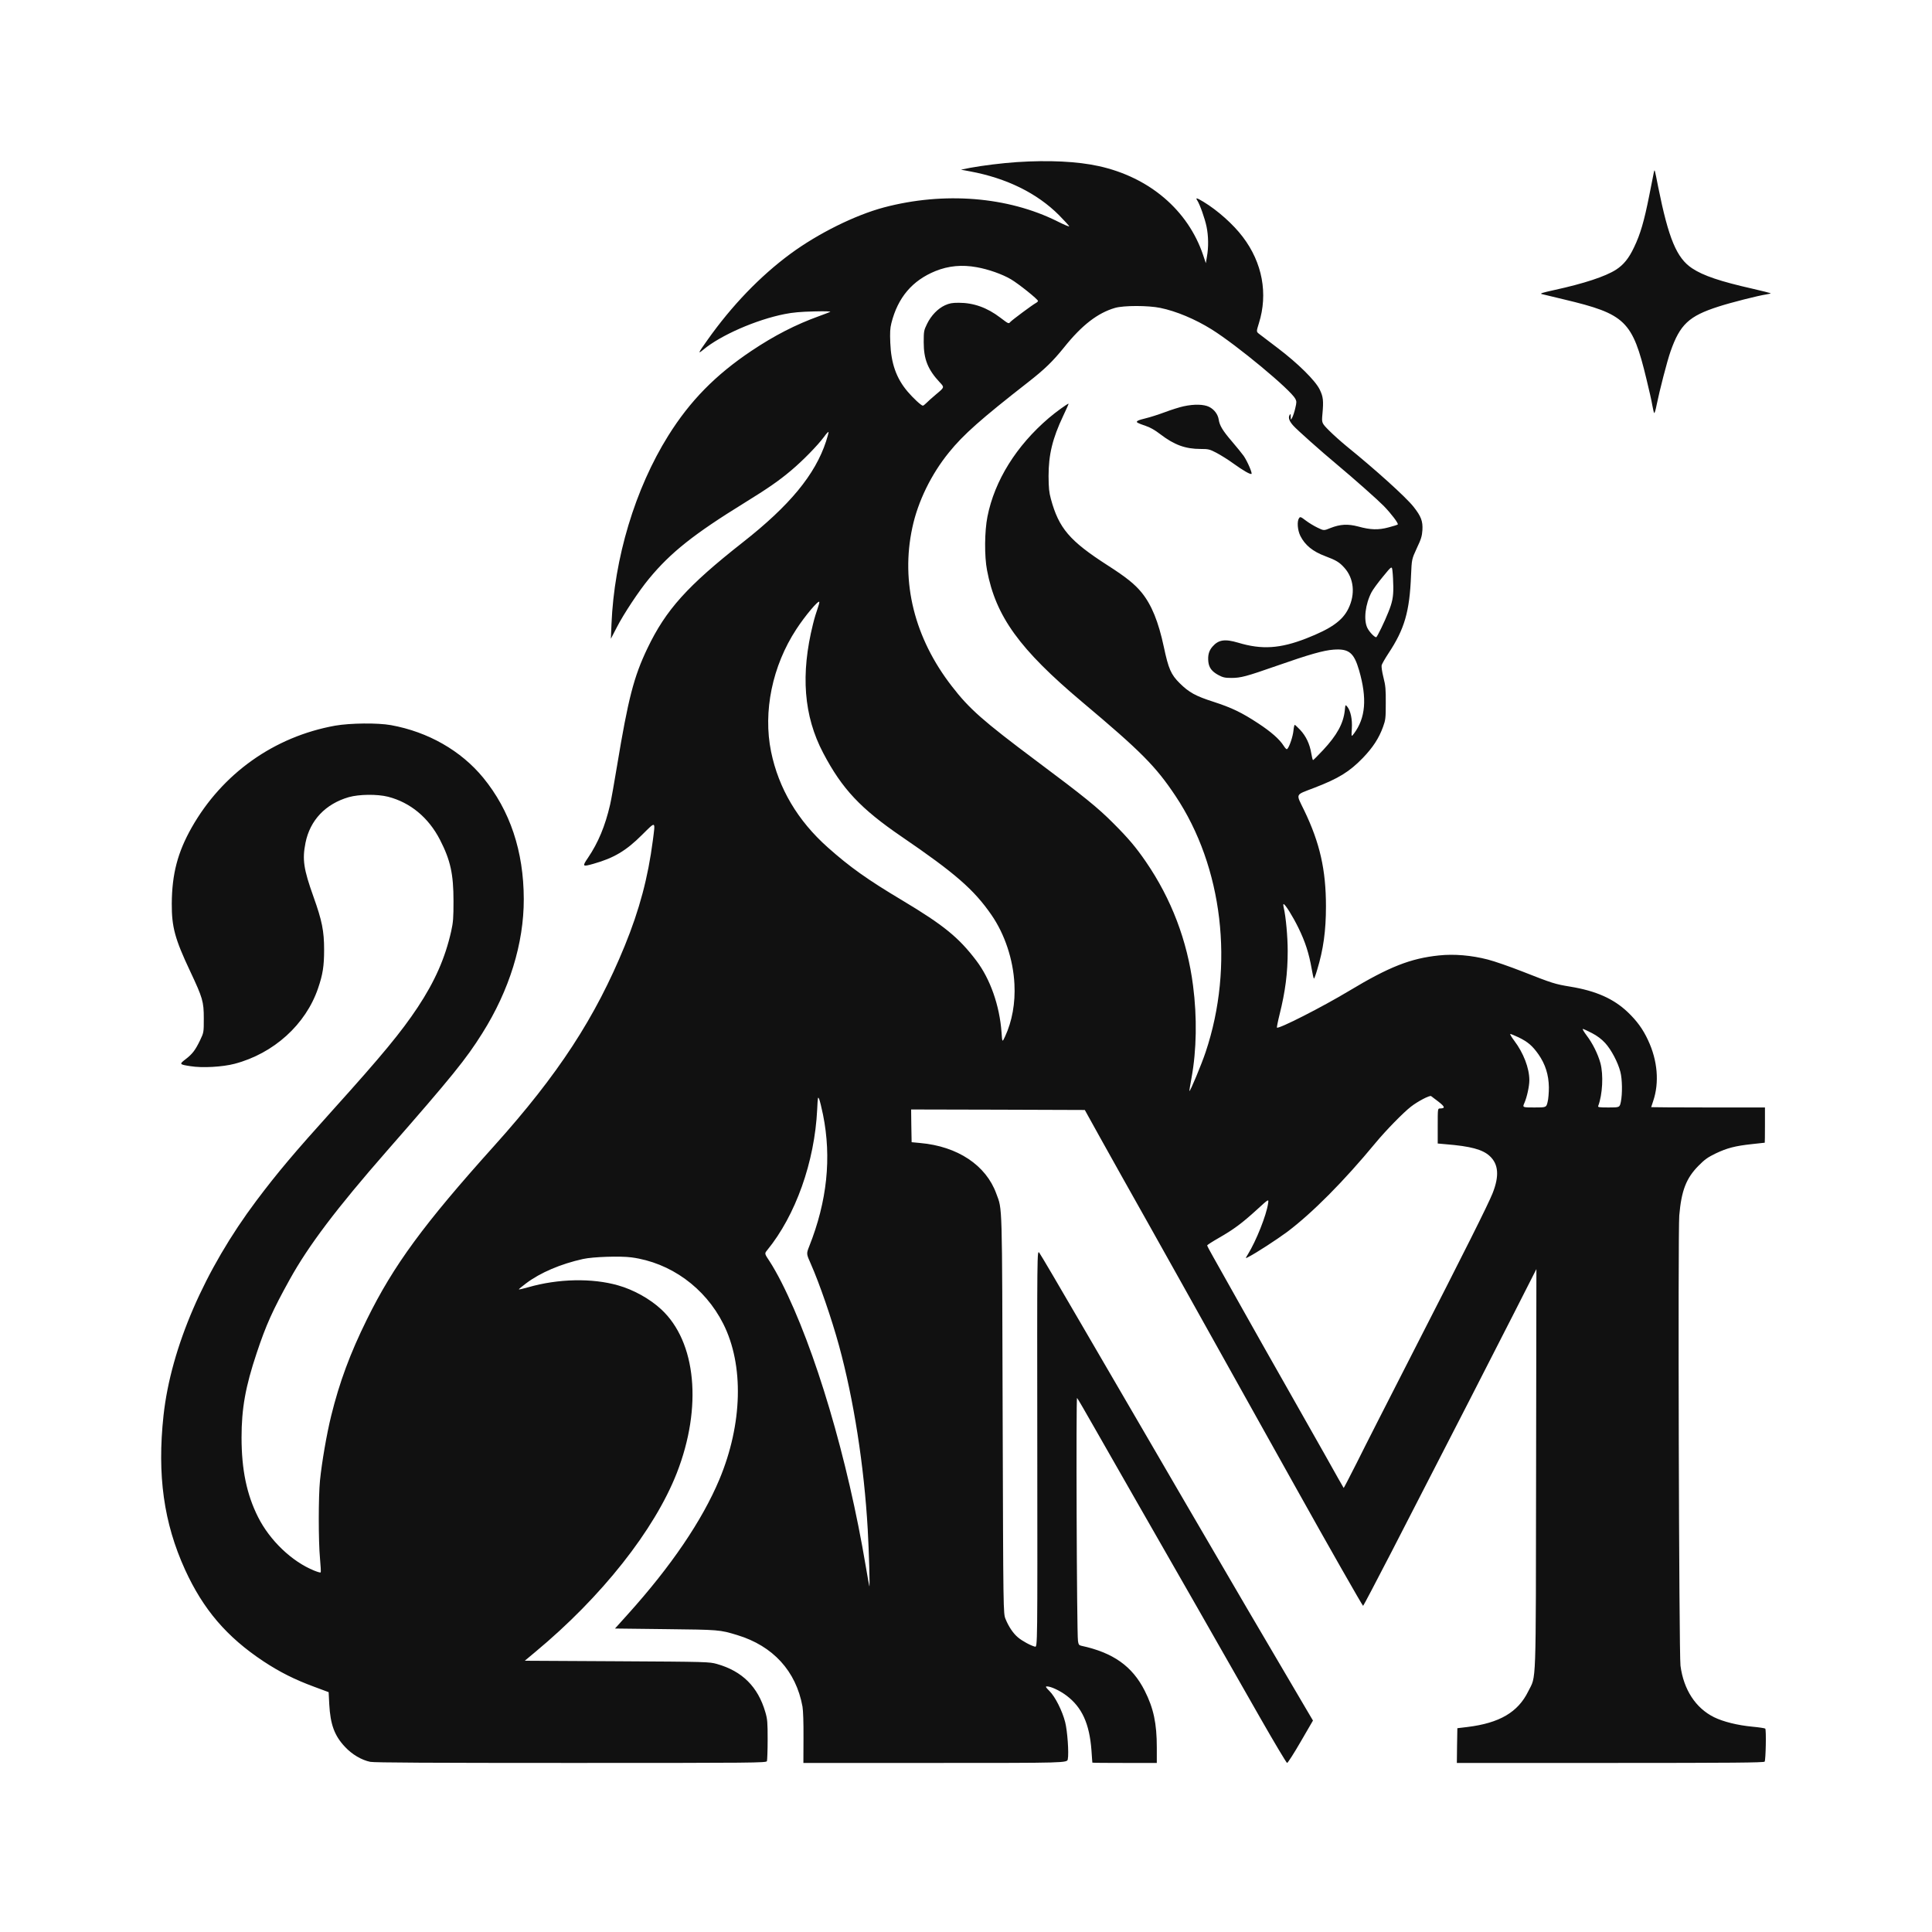
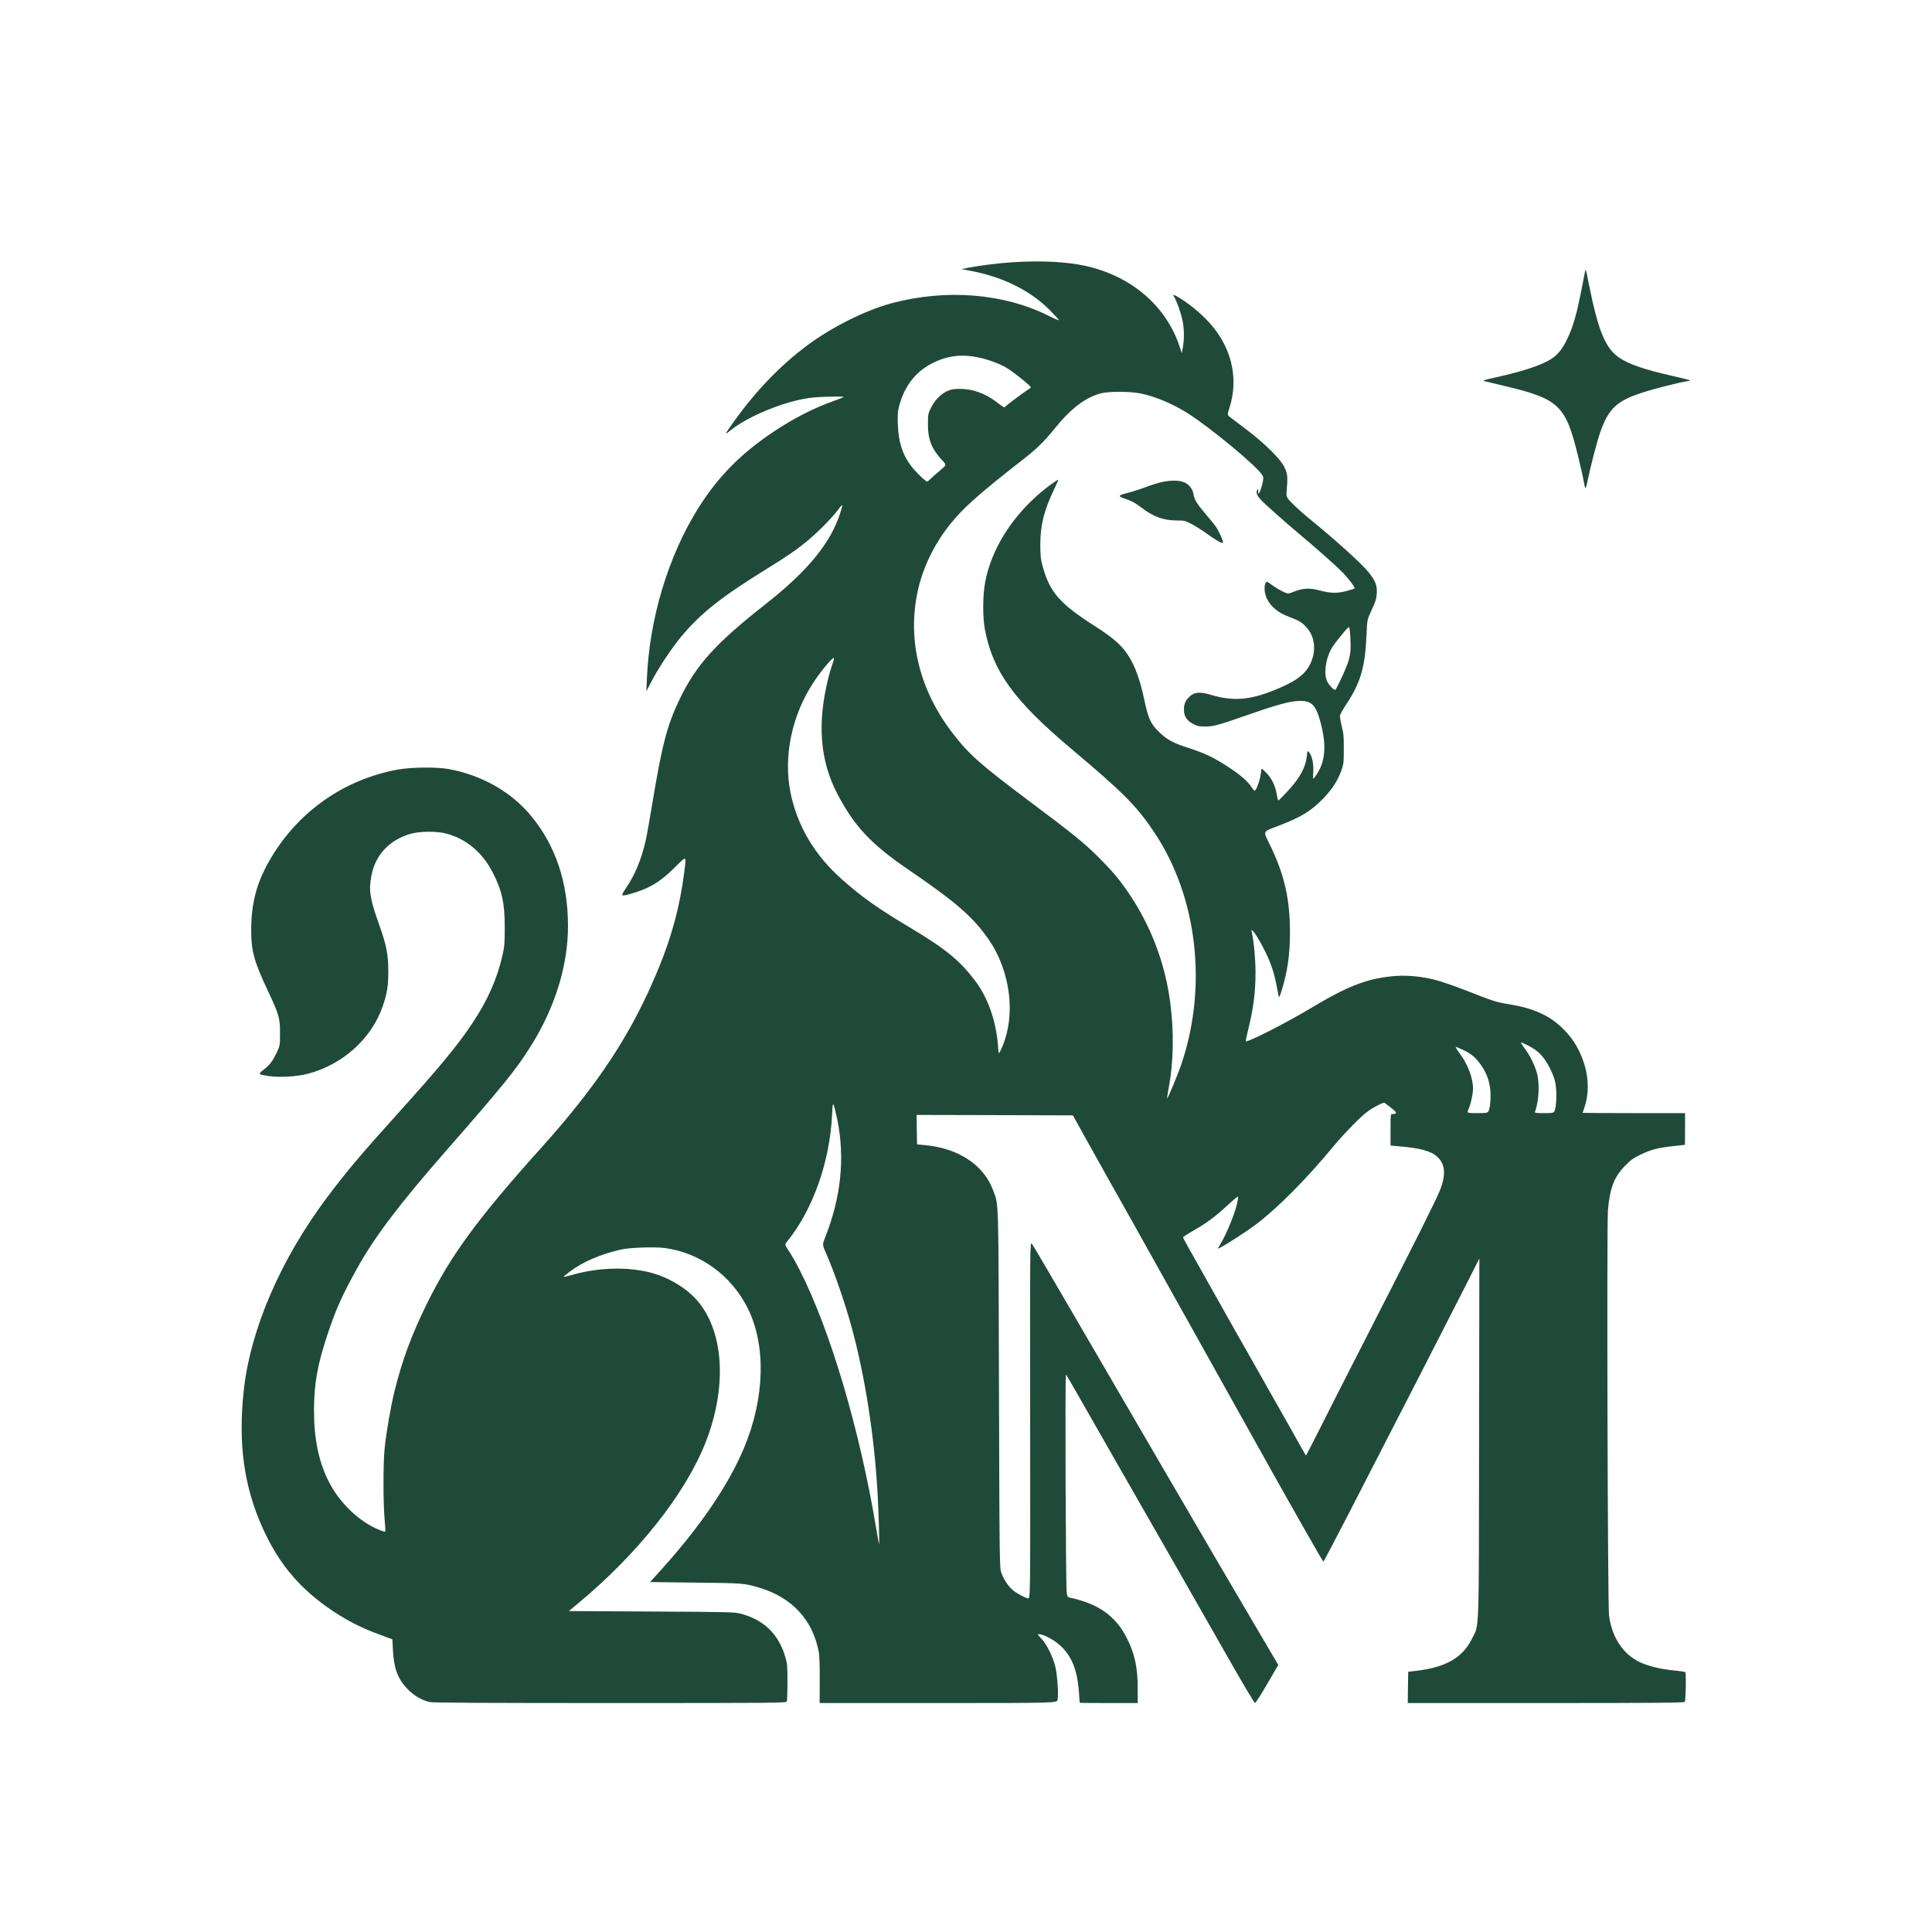
- <svg xmlns="http://www.w3.org/2000/svg" viewBox="0 0 1200 1200" width="1200" height="1200">
-   <g fill="#111111" transform="translate(100.0,100.0) scale(0.62539) translate(-426,-41)">
-     <g transform="translate(0,1696.0) scale(0.1,-0.1)">
-       <path d="M12760 16539 c-149 -10 -341 -34 -465 -57 l-90 -18 90 -17 c362 -67 665 -216 883 -434 56 -57 102 -107 102 -112 0 -5 -53 17 -118 50 -491 245 -1125 296 -1722 138 -288 -77 -653 -258 -929 -461 -302 -223 -582 -514 -826 -859 -92 -129 -96 -140 -39 -93 171 143 525 298 809 354 80 16 159 23 290 26 113 3 173 1 160 -5 -11 -5 -60 -24 -110 -42 -230 -83 -441 -191 -670 -344 -357 -239 -610 -496 -827 -843 -329 -526 -537 -1217 -564 -1872 l-6 -145 57 110 c70 137 222 366 323 488 215 260 446 443 947 752 233 144 342 219 465 323 114 96 260 245 324 331 25 35 46 57 46 48 0 -8 -11 -49 -25 -92 -108 -330 -361 -637 -829 -1004 -548 -431 -761 -667 -945 -1051 -135 -282 -191 -499 -301 -1163 -28 -169 -59 -345 -70 -391 -49 -211 -117 -375 -219 -526 -60 -88 -56 -91 54 -60 202 57 324 129 482 287 141 139 133 143 108 -54 -48 -370 -133 -689 -279 -1047 -292 -714 -660 -1278 -1295 -1985 -703 -782 -1001 -1188 -1266 -1726 -167 -338 -273 -625 -355 -958 -44 -178 -93 -462 -111 -642 -16 -158 -16 -605 0 -773 7 -74 10 -136 7 -140 -4 -3 -32 5 -64 18 -221 89 -441 299 -558 532 -113 224 -164 472 -164 790 0 289 39 506 150 838 92 277 158 424 327 729 188 340 465 706 968 1281 646 738 785 910 946 1167 269 427 413 893 412 1333 -1 475 -136 879 -403 1205 -221 269 -547 455 -915 522 -132 24 -405 21 -555 -5 -606 -109 -1121 -475 -1426 -1013 -139 -246 -195 -460 -197 -754 -1 -233 31 -351 183 -673 124 -264 135 -300 135 -467 0 -140 0 -140 -37 -218 -47 -97 -75 -135 -144 -188 -64 -49 -63 -52 49 -69 115 -19 318 -8 439 24 387 102 706 390 828 750 47 137 60 221 60 382 0 187 -21 290 -105 525 -99 277 -113 371 -80 537 45 225 199 387 430 454 103 29 283 31 390 4 221 -57 401 -206 515 -426 105 -204 135 -342 135 -610 0 -168 -3 -210 -23 -300 -60 -266 -161 -496 -333 -756 -162 -244 -352 -475 -838 -1014 -394 -437 -553 -626 -763 -905 -515 -686 -849 -1458 -923 -2134 -64 -593 2 -1067 214 -1532 180 -394 414 -668 779 -910 161 -106 309 -181 502 -252 l145 -54 6 -119 c11 -203 52 -314 157 -425 69 -74 163 -130 250 -148 38 -8 610 -11 1993 -11 1838 0 1940 1 1947 18 3 9 7 105 7 212 0 175 -2 203 -23 275 -73 251 -229 407 -481 478 -75 21 -93 22 -992 27 l-916 5 104 87 c659 547 1184 1211 1406 1778 255 653 193 1303 -155 1625 -112 104 -275 195 -428 238 -258 74 -596 67 -894 -19 -48 -14 -90 -23 -92 -21 -2 2 31 30 73 61 141 106 343 192 564 241 99 22 369 31 482 16 387 -52 730 -300 911 -659 207 -410 192 -997 -39 -1548 -171 -407 -479 -861 -910 -1339 l-126 -140 503 -6 c533 -6 536 -6 711 -59 356 -108 584 -358 648 -710 7 -41 11 -158 10 -312 l-1 -248 1309 0 c1310 0 1310 0 1317 37 12 61 -4 282 -26 368 -28 111 -99 253 -156 309 -38 38 -42 46 -25 46 40 0 127 -41 194 -91 154 -116 228 -279 248 -543 4 -67 9 -122 9 -123 0 -2 144 -3 320 -3 l320 0 0 154 c0 238 -32 389 -120 563 -123 244 -314 379 -631 447 -22 5 -27 13 -32 49 -12 83 -20 2423 -9 2412 6 -5 84 -140 175 -300 90 -159 269 -472 397 -695 317 -552 932 -1628 1244 -2177 142 -249 264 -453 270 -453 7 0 68 95 135 211 l122 210 -72 122 c-347 588 -808 1375 -1199 2047 -113 195 -303 522 -422 725 -119 204 -393 675 -610 1047 -216 372 -403 690 -415 705 -22 28 -22 28 -20 -1945 2 -1973 2 -1973 -23 -1967 -42 10 -128 57 -169 92 -48 40 -93 108 -123 182 -23 56 -23 56 -29 2026 -6 2154 -2 2033 -63 2199 -102 282 -384 470 -756 503 l-85 8 -3 163 -2 162 862 -2 863 -3 158 -285 c87 -157 304 -544 482 -860 177 -316 465 -830 638 -1141 173 -311 389 -698 480 -860 90 -162 251 -449 357 -639 287 -515 643 -1140 649 -1140 3 0 130 242 283 538 650 1263 1010 1964 1217 2372 l221 435 -3 -1985 c-3 -2227 3 -2044 -78 -2209 -102 -208 -286 -315 -604 -354 l-100 -12 -3 -172 -2 -173 1524 0 c1209 0 1526 3 1533 13 11 17 17 317 6 328 -4 4 -62 13 -127 19 -148 14 -289 49 -381 94 -184 91 -303 275 -334 512 -15 117 -26 4299 -12 4471 21 247 69 371 191 494 62 63 92 84 170 122 114 54 193 75 360 93 69 7 126 13 128 14 1 0 2 79 2 175 l0 175 -565 0 c-311 0 -565 2 -565 3 0 2 9 29 20 61 62 183 44 402 -51 604 -51 110 -110 191 -202 279 -140 133 -315 211 -571 253 -152 25 -177 33 -477 151 -125 49 -278 102 -341 118 -162 42 -335 57 -485 41 -282 -29 -496 -113 -893 -352 -268 -161 -700 -381 -717 -365 -2 3 9 61 26 129 58 232 81 413 81 633 0 139 -18 338 -39 428 -5 20 -6 37 -2 37 16 -1 89 -117 147 -235 69 -141 105 -254 132 -407 9 -54 19 -98 23 -98 3 0 18 39 32 88 61 200 87 386 87 629 0 362 -60 629 -215 951 -85 176 -96 151 97 226 243 93 351 160 484 297 100 104 160 196 201 309 25 69 27 87 27 235 1 137 -2 174 -23 256 -14 55 -21 107 -18 121 4 14 34 67 67 117 160 241 211 415 225 776 7 160 7 160 57 269 43 90 52 120 56 181 5 88 -13 136 -89 232 -77 97 -380 370 -664 600 -55 45 -133 115 -174 156 -74 75 -74 75 -66 164 12 133 8 171 -27 243 -43 89 -216 260 -418 413 -85 65 -168 128 -184 140 -28 22 -28 22 -2 106 92 292 35 601 -160 857 -95 126 -252 265 -391 349 -68 41 -81 43 -61 13 26 -40 76 -181 92 -260 19 -91 21 -205 4 -297 l-11 -66 -27 81 c-150 445 -533 772 -1035 883 -213 47 -496 61 -815 40z m-398 -1044 c114 -20 253 -69 338 -119 77 -45 270 -200 270 -216 0 -5 -10 -15 -22 -21 -35 -19 -231 -165 -252 -187 -18 -21 -18 -20 -100 42 -131 100 -265 148 -413 148 -66 0 -92 -5 -137 -25 -71 -33 -137 -101 -178 -185 -31 -64 -33 -72 -33 -182 0 -169 41 -272 161 -400 45 -48 45 -48 -33 -113 -43 -36 -89 -77 -102 -91 -14 -14 -29 -26 -35 -26 -16 1 -97 76 -151 140 -112 132 -164 279 -172 485 -4 101 -2 144 11 195 64 254 207 423 438 517 129 52 263 65 410 38z m1823 -404 c159 -33 345 -111 509 -213 253 -158 785 -600 832 -690 13 -25 13 -36 -1 -94 -8 -36 -22 -77 -30 -92 -14 -27 -14 -27 -15 8 0 30 -2 32 -11 17 -16 -27 -3 -62 38 -107 38 -42 272 -251 433 -385 171 -143 403 -349 463 -410 75 -77 150 -176 140 -185 -4 -4 -46 -17 -92 -29 -100 -27 -178 -25 -301 9 -103 27 -178 23 -275 -15 -66 -27 -66 -27 -128 3 -34 16 -87 48 -117 71 -50 38 -56 40 -67 24 -22 -30 -16 -119 13 -177 46 -91 122 -154 248 -201 107 -40 140 -60 189 -115 95 -105 110 -262 40 -405 -58 -120 -172 -200 -417 -296 -261 -102 -443 -114 -678 -43 -132 39 -195 30 -255 -39 -36 -41 -48 -87 -41 -152 7 -58 35 -95 99 -130 45 -24 65 -29 129 -29 94 0 147 14 450 120 322 113 467 154 566 161 152 11 202 -30 253 -205 81 -281 65 -474 -52 -630 -25 -33 -25 -33 -20 51 6 91 -12 176 -45 217 -19 23 -19 23 -25 -37 -14 -129 -77 -245 -215 -393 -51 -55 -97 -100 -100 -100 -4 0 -12 31 -18 68 -15 91 -52 170 -110 232 -26 27 -50 50 -54 50 -4 0 -10 -27 -13 -59 -6 -57 -38 -153 -59 -178 -8 -10 -17 -3 -38 29 -41 65 -125 139 -253 223 -163 107 -262 155 -444 214 -178 57 -243 93 -335 184 -87 86 -112 143 -158 360 -54 253 -121 417 -219 539 -69 85 -155 154 -339 272 -378 243 -485 368 -564 660 -18 66 -22 108 -23 226 0 214 39 374 145 598 32 67 56 122 54 122 -12 0 -132 -87 -197 -143 -322 -275 -538 -621 -609 -979 -29 -145 -31 -395 -4 -533 87 -459 322 -784 946 -1309 583 -490 729 -637 925 -931 471 -705 587 -1689 300 -2545 -40 -120 -154 -394 -161 -387 -2 1 8 61 21 132 50 273 56 600 15 915 -57 446 -215 861 -468 1230 -99 144 -173 232 -322 381 -155 156 -288 264 -770 624 -526 394 -663 514 -836 739 -371 478 -509 1033 -392 1575 55 258 186 528 364 747 142 176 318 332 787 698 165 129 244 206 357 346 176 220 333 341 505 391 87 25 328 25 450 0z m2314 -2771 c1 -98 -10 -154 -49 -250 -37 -95 -113 -250 -121 -250 -18 0 -69 54 -88 93 -39 80 -20 237 42 355 13 25 64 95 113 154 89 109 89 109 95 51 4 -32 7 -101 8 -153z m-5718 -215 c-11 -30 -32 -98 -45 -152 -125 -500 -93 -915 101 -1283 187 -356 371 -552 778 -830 533 -364 719 -526 893 -778 132 -191 216 -443 228 -687 10 -187 -23 -370 -93 -520 -28 -60 -28 -60 -35 40 -19 266 -112 531 -251 714 -174 229 -323 351 -732 596 -352 210 -525 334 -743 528 -299 266 -488 586 -563 951 -81 398 12 851 251 1216 88 135 221 292 228 271 2 -6 -6 -35 -17 -66z m7690 -4216 c54 -28 96 -60 132 -99 60 -65 127 -192 151 -286 19 -73 21 -217 5 -297 -12 -57 -12 -57 -121 -57 -95 0 -109 2 -104 15 43 113 53 310 22 425 -25 91 -78 198 -137 275 -27 36 -44 65 -38 65 6 0 46 -18 90 -41z m-727 -43 c92 -45 136 -83 197 -169 68 -98 101 -202 103 -327 0 -52 -5 -119 -13 -147 -13 -53 -13 -53 -131 -53 -119 0 -119 0 -99 45 25 57 49 166 49 225 0 121 -58 271 -150 393 -28 37 -45 67 -39 67 7 0 44 -16 83 -34z m-796 -639 c65 -51 68 -66 15 -67 -23 0 -23 0 -23 -174 l0 -174 78 -7 c249 -20 367 -52 438 -117 88 -81 97 -198 29 -370 -48 -119 -267 -556 -799 -1595 -233 -456 -481 -942 -550 -1082 -70 -139 -129 -252 -130 -250 -2 2 -85 148 -183 324 -99 176 -273 482 -385 680 -113 198 -310 547 -438 775 -128 228 -259 462 -291 518 -33 57 -59 108 -59 112 0 4 52 38 117 75 148 85 229 145 377 280 119 109 119 109 111 60 -17 -117 -119 -372 -200 -503 -27 -44 -27 -44 6 -26 75 38 281 172 385 249 248 187 559 499 878 885 101 122 274 299 350 358 68 53 185 114 200 105 6 -4 39 -29 74 -56z m-6113 -129 c86 -426 41 -859 -137 -1307 -29 -74 -29 -74 16 -175 85 -192 207 -545 280 -812 146 -535 249 -1193 285 -1824 12 -213 23 -579 16 -565 -2 6 -18 93 -35 195 -179 1070 -503 2165 -838 2824 -36 72 -89 165 -117 207 -52 78 -52 78 -25 111 283 346 472 878 497 1398 6 124 7 132 20 103 7 -18 24 -87 38 -155z M14417 14114 c-38 -8 -121 -34 -185 -58 -64 -24 -149 -51 -187 -60 -87 -21 -107 -32 -85 -46 8 -5 44 -19 80 -31 43 -14 91 -41 144 -82 140 -107 249 -147 403 -147 75 0 88 -3 155 -38 40 -21 116 -68 168 -106 99 -71 165 -109 180 -104 12 4 -40 125 -77 179 -17 24 -70 89 -117 144 -91 106 -122 157 -131 216 -8 53 -44 101 -95 127 -53 26 -146 29 -253 6z M19087 16440 c-3 -14 -24 -118 -46 -232 -51 -256 -88 -384 -151 -515 -52 -110 -104 -174 -180 -223 -105 -67 -317 -137 -610 -201 -126 -28 -149 -35 -125 -41 17 -4 116 -28 220 -53 610 -145 679 -212 819 -795 25 -102 51 -216 57 -255 7 -38 15 -74 19 -78 4 -4 15 32 24 80 29 143 105 438 138 531 94 269 183 352 476 446 123 40 399 110 476 121 26 4 45 9 42 12 -2 2 -82 22 -177 44 -323 73 -492 130 -602 203 -154 102 -234 294 -337 806 -37 188 -35 180 -43 150z" />
+ <svg xmlns="http://www.w3.org/2000/svg" viewBox="0 0 1200 1200">
+   <g fill="#1F4A3A">
+     <g fill="#1F4A3A" transform="translate(150.0,162.3) scale(0.56285) translate(-426,-41)">
+       <g transform="translate(0,1696.0) scale(0.1,-0.1)">
+         <path d="M12760 16539 c-149 -10 -341 -34 -465 -57 l-90 -18 90 -17 c362 -67 665 -216 883 -434 56 -57 102 -107 102 -112 0 -5 -53 17 -118 50 -491 245 -1125 296 -1722 138 -288 -77 -653 -258 -929 -461 -302 -223 -582 -514 -826 -859 -92 -129 -96 -140 -39 -93 171 143 525 298 809 354 80 16 159 23 290 26 113 3 173 1 160 -5 -11 -5 -60 -24 -110 -42 -230 -83 -441 -191 -670 -344 -357 -239 -610 -496 -827 -843 -329 -526 -537 -1217 -564 -1872 l-6 -145 57 110 c70 137 222 366 323 488 215 260 446 443 947 752 233 144 342 219 465 323 114 96 260 245 324 331 25 35 46 57 46 48 0 -8 -11 -49 -25 -92 -108 -330 -361 -637 -829 -1004 -548 -431 -761 -667 -945 -1051 -135 -282 -191 -499 -301 -1163 -28 -169 -59 -345 -70 -391 -49 -211 -117 -375 -219 -526 -60 -88 -56 -91 54 -60 202 57 324 129 482 287 141 139 133 143 108 -54 -48 -370 -133 -689 -279 -1047 -292 -714 -660 -1278 -1295 -1985 -703 -782 -1001 -1188 -1266 -1726 -167 -338 -273 -625 -355 -958 -44 -178 -93 -462 -111 -642 -16 -158 -16 -605 0 -773 7 -74 10 -136 7 -140 -4 -3 -32 5 -64 18 -221 89 -441 299 -558 532 -113 224 -164 472 -164 790 0 289 39 506 150 838 92 277 158 424 327 729 188 340 465 706 968 1281 646 738 785 910 946 1167 269 427 413 893 412 1333 -1 475 -136 879 -403 1205 -221 269 -547 455 -915 522 -132 24 -405 21 -555 -5 -606 -109 -1121 -475 -1426 -1013 -139 -246 -195 -460 -197 -754 -1 -233 31 -351 183 -673 124 -264 135 -300 135 -467 0 -140 0 -140 -37 -218 -47 -97 -75 -135 -144 -188 -64 -49 -63 -52 49 -69 115 -19 318 -8 439 24 387 102 706 390 828 750 47 137 60 221 60 382 0 187 -21 290 -105 525 -99 277 -113 371 -80 537 45 225 199 387 430 454 103 29 283 31 390 4 221 -57 401 -206 515 -426 105 -204 135 -342 135 -610 0 -168 -3 -210 -23 -300 -60 -266 -161 -496 -333 -756 -162 -244 -352 -475 -838 -1014 -394 -437 -553 -626 -763 -905 -515 -686 -849 -1458 -923 -2134 -64 -593 2 -1067 214 -1532 180 -394 414 -668 779 -910 161 -106 309 -181 502 -252 l145 -54 6 -119 c11 -203 52 -314 157 -425 69 -74 163 -130 250 -148 38 -8 610 -11 1993 -11 1838 0 1940 1 1947 18 3 9 7 105 7 212 0 175 -2 203 -23 275 -73 251 -229 407 -481 478 -75 21 -93 22 -992 27 l-916 5 104 87 c659 547 1184 1211 1406 1778 255 653 193 1303 -155 1625 -112 104 -275 195 -428 238 -258 74 -596 67 -894 -19 -48 -14 -90 -23 -92 -21 -2 2 31 30 73 61 141 106 343 192 564 241 99 22 369 31 482 16 387 -52 730 -300 911 -659 207 -410 192 -997 -39 -1548 -171 -407 -479 -861 -910 -1339 l-126 -140 503 -6 c533 -6 536 -6 711 -59 356 -108 584 -358 648 -710 7 -41 11 -158 10 -312 l-1 -248 1309 0 c1310 0 1310 0 1317 37 12 61 -4 282 -26 368 -28 111 -99 253 -156 309 -38 38 -42 46 -25 46 40 0 127 -41 194 -91 154 -116 228 -279 248 -543 4 -67 9 -122 9 -123 0 -2 144 -3 320 -3 l320 0 0 154 c0 238 -32 389 -120 563 -123 244 -314 379 -631 447 -22 5 -27 13 -32 49 -12 83 -20 2423 -9 2412 6 -5 84 -140 175 -300 90 -159 269 -472 397 -695 317 -552 932 -1628 1244 -2177 142 -249 264 -453 270 -453 7 0 68 95 135 211 l122 210 -72 122 c-347 588 -808 1375 -1199 2047 -113 195 -303 522 -422 725 -119 204 -393 675 -610 1047 -216 372 -403 690 -415 705 -22 28 -22 28 -20 -1945 2 -1973 2 -1973 -23 -1967 -42 10 -128 57 -169 92 -48 40 -93 108 -123 182 -23 56 -23 56 -29 2026 -6 2154 -2 2033 -63 2199 -102 282 -384 470 -756 503 l-85 8 -3 163 -2 162 862 -2 863 -3 158 -285 c87 -157 304 -544 482 -860 177 -316 465 -830 638 -1141 173 -311 389 -698 480 -860 90 -162 251 -449 357 -639 287 -515 643 -1140 649 -1140 3 0 130 242 283 538 650 1263 1010 1964 1217 2372 l221 435 -3 -1985 c-3 -2227 3 -2044 -78 -2209 -102 -208 -286 -315 -604 -354 l-100 -12 -3 -172 -2 -173 1524 0 c1209 0 1526 3 1533 13 11 17 17 317 6 328 -4 4 -62 13 -127 19 -148 14 -289 49 -381 94 -184 91 -303 275 -334 512 -15 117 -26 4299 -12 4471 21 247 69 371 191 494 62 63 92 84 170 122 114 54 193 75 360 93 69 7 126 13 128 14 1 0 2 79 2 175 l0 175 -565 0 c-311 0 -565 2 -565 3 0 2 9 29 20 61 62 183 44 402 -51 604 -51 110 -110 191 -202 279 -140 133 -315 211 -571 253 -152 25 -177 33 -477 151 -125 49 -278 102 -341 118 -162 42 -335 57 -485 41 -282 -29 -496 -113 -893 -352 -268 -161 -700 -381 -717 -365 -2 3 9 61 26 129 58 232 81 413 81 633 0 139 -18 338 -39 428 -5 20 -6 37 -2 37 16 -1 89 -117 147 -235 69 -141 105 -254 132 -407 9 -54 19 -98 23 -98 3 0 18 39 32 88 61 200 87 386 87 629 0 362 -60 629 -215 951 -85 176 -96 151 97 226 243 93 351 160 484 297 100 104 160 196 201 309 25 69 27 87 27 235 1 137 -2 174 -23 256 -14 55 -21 107 -18 121 4 14 34 67 67 117 160 241 211 415 225 776 7 160 7 160 57 269 43 90 52 120 56 181 5 88 -13 136 -89 232 -77 97 -380 370 -664 600 -55 45 -133 115 -174 156 -74 75 -74 75 -66 164 12 133 8 171 -27 243 -43 89 -216 260 -418 413 -85 65 -168 128 -184 140 -28 22 -28 22 -2 106 92 292 35 601 -160 857 -95 126 -252 265 -391 349 -68 41 -81 43 -61 13 26 -40 76 -181 92 -260 19 -91 21 -205 4 -297 l-11 -66 -27 81 c-150 445 -533 772 -1035 883 -213 47 -496 61 -815 40z m-398 -1044 c114 -20 253 -69 338 -119 77 -45 270 -200 270 -216 0 -5 -10 -15 -22 -21 -35 -19 -231 -165 -252 -187 -18 -21 -18 -20 -100 42 -131 100 -265 148 -413 148 -66 0 -92 -5 -137 -25 -71 -33 -137 -101 -178 -185 -31 -64 -33 -72 -33 -182 0 -169 41 -272 161 -400 45 -48 45 -48 -33 -113 -43 -36 -89 -77 -102 -91 -14 -14 -29 -26 -35 -26 -16 1 -97 76 -151 140 -112 132 -164 279 -172 485 -4 101 -2 144 11 195 64 254 207 423 438 517 129 52 263 65 410 38z m1823 -404 c159 -33 345 -111 509 -213 253 -158 785 -600 832 -690 13 -25 13 -36 -1 -94 -8 -36 -22 -77 -30 -92 -14 -27 -14 -27 -15 8 0 30 -2 32 -11 17 -16 -27 -3 -62 38 -107 38 -42 272 -251 433 -385 171 -143 403 -349 463 -410 75 -77 150 -176 140 -185 -4 -4 -46 -17 -92 -29 -100 -27 -178 -25 -301 9 -103 27 -178 23 -275 -15 -66 -27 -66 -27 -128 3 -34 16 -87 48 -117 71 -50 38 -56 40 -67 24 -22 -30 -16 -119 13 -177 46 -91 122 -154 248 -201 107 -40 140 -60 189 -115 95 -105 110 -262 40 -405 -58 -120 -172 -200 -417 -296 -261 -102 -443 -114 -678 -43 -132 39 -195 30 -255 -39 -36 -41 -48 -87 -41 -152 7 -58 35 -95 99 -130 45 -24 65 -29 129 -29 94 0 147 14 450 120 322 113 467 154 566 161 152 11 202 -30 253 -205 81 -281 65 -474 -52 -630 -25 -33 -25 -33 -20 51 6 91 -12 176 -45 217 -19 23 -19 23 -25 -37 -14 -129 -77 -245 -215 -393 -51 -55 -97 -100 -100 -100 -4 0 -12 31 -18 68 -15 91 -52 170 -110 232 -26 27 -50 50 -54 50 -4 0 -10 -27 -13 -59 -6 -57 -38 -153 -59 -178 -8 -10 -17 -3 -38 29 -41 65 -125 139 -253 223 -163 107 -262 155 -444 214 -178 57 -243 93 -335 184 -87 86 -112 143 -158 360 -54 253 -121 417 -219 539 -69 85 -155 154 -339 272 -378 243 -485 368 -564 660 -18 66 -22 108 -23 226 0 214 39 374 145 598 32 67 56 122 54 122 -12 0 -132 -87 -197 -143 -322 -275 -538 -621 -609 -979 -29 -145 -31 -395 -4 -533 87 -459 322 -784 946 -1309 583 -490 729 -637 925 -931 471 -705 587 -1689 300 -2545 -40 -120 -154 -394 -161 -387 -2 1 8 61 21 132 50 273 56 600 15 915 -57 446 -215 861 -468 1230 -99 144 -173 232 -322 381 -155 156 -288 264 -770 624 -526 394 -663 514 -836 739 -371 478 -509 1033 -392 1575 55 258 186 528 364 747 142 176 318 332 787 698 165 129 244 206 357 346 176 220 333 341 505 391 87 25 328 25 450 0z m2314 -2771 c1 -98 -10 -154 -49 -250 -37 -95 -113 -250 -121 -250 -18 0 -69 54 -88 93 -39 80 -20 237 42 355 13 25 64 95 113 154 89 109 89 109 95 51 4 -32 7 -101 8 -153z m-5718 -215 c-11 -30 -32 -98 -45 -152 -125 -500 -93 -915 101 -1283 187 -356 371 -552 778 -830 533 -364 719 -526 893 -778 132 -191 216 -443 228 -687 10 -187 -23 -370 -93 -520 -28 -60 -28 -60 -35 40 -19 266 -112 531 -251 714 -174 229 -323 351 -732 596 -352 210 -525 334 -743 528 -299 266 -488 586 -563 951 -81 398 12 851 251 1216 88 135 221 292 228 271 2 -6 -6 -35 -17 -66z m7690 -4216 c54 -28 96 -60 132 -99 60 -65 127 -192 151 -286 19 -73 21 -217 5 -297 -12 -57 -12 -57 -121 -57 -95 0 -109 2 -104 15 43 113 53 310 22 425 -25 91 -78 198 -137 275 -27 36 -44 65 -38 65 6 0 46 -18 90 -41z m-727 -43 c92 -45 136 -83 197 -169 68 -98 101 -202 103 -327 0 -52 -5 -119 -13 -147 -13 -53 -13 -53 -131 -53 -119 0 -119 0 -99 45 25 57 49 166 49 225 0 121 -58 271 -150 393 -28 37 -45 67 -39 67 7 0 44 -16 83 -34z m-796 -639 c65 -51 68 -66 15 -67 -23 0 -23 0 -23 -174 l0 -174 78 -7 c249 -20 367 -52 438 -117 88 -81 97 -198 29 -370 -48 -119 -267 -556 -799 -1595 -233 -456 -481 -942 -550 -1082 -70 -139 -129 -252 -130 -250 -2 2 -85 148 -183 324 -99 176 -273 482 -385 680 -113 198 -310 547 -438 775 -128 228 -259 462 -291 518 -33 57 -59 108 -59 112 0 4 52 38 117 75 148 85 229 145 377 280 119 109 119 109 111 60 -17 -117 -119 -372 -200 -503 -27 -44 -27 -44 6 -26 75 38 281 172 385 249 248 187 559 499 878 885 101 122 274 299 350 358 68 53 185 114 200 105 6 -4 39 -29 74 -56z m-6113 -129 c86 -426 41 -859 -137 -1307 -29 -74 -29 -74 16 -175 85 -192 207 -545 280 -812 146 -535 249 -1193 285 -1824 12 -213 23 -579 16 -565 -2 6 -18 93 -35 195 -179 1070 -503 2165 -838 2824 -36 72 -89 165 -117 207 -52 78 -52 78 -25 111 283 346 472 878 497 1398 6 124 7 132 20 103 7 -18 24 -87 38 -155z M14417 14114 c-38 -8 -121 -34 -185 -58 -64 -24 -149 -51 -187 -60 -87 -21 -107 -32 -85 -46 8 -5 44 -19 80 -31 43 -14 91 -41 144 -82 140 -107 249 -147 403 -147 75 0 88 -3 155 -38 40 -21 116 -68 168 -106 99 -71 165 -109 180 -104 12 4 -40 125 -77 179 -17 24 -70 89 -117 144 -91 106 -122 157 -131 216 -8 53 -44 101 -95 127 -53 26 -146 29 -253 6z M19087 16440 c-3 -14 -24 -118 -46 -232 -51 -256 -88 -384 -151 -515 -52 -110 -104 -174 -180 -223 -105 -67 -317 -137 -610 -201 -126 -28 -149 -35 -125 -41 17 -4 116 -28 220 -53 610 -145 679 -212 819 -795 25 -102 51 -216 57 -255 7 -38 15 -74 19 -78 4 -4 15 32 24 80 29 143 105 438 138 531 94 269 183 352 476 446 123 40 399 110 476 121 26 4 45 9 42 12 -2 2 -82 22 -177 44 -323 73 -492 130 -602 203 -154 102 -234 294 -337 806 -37 188 -35 180 -43 150z" />
+       </g>
    </g>
  </g>
</svg>
